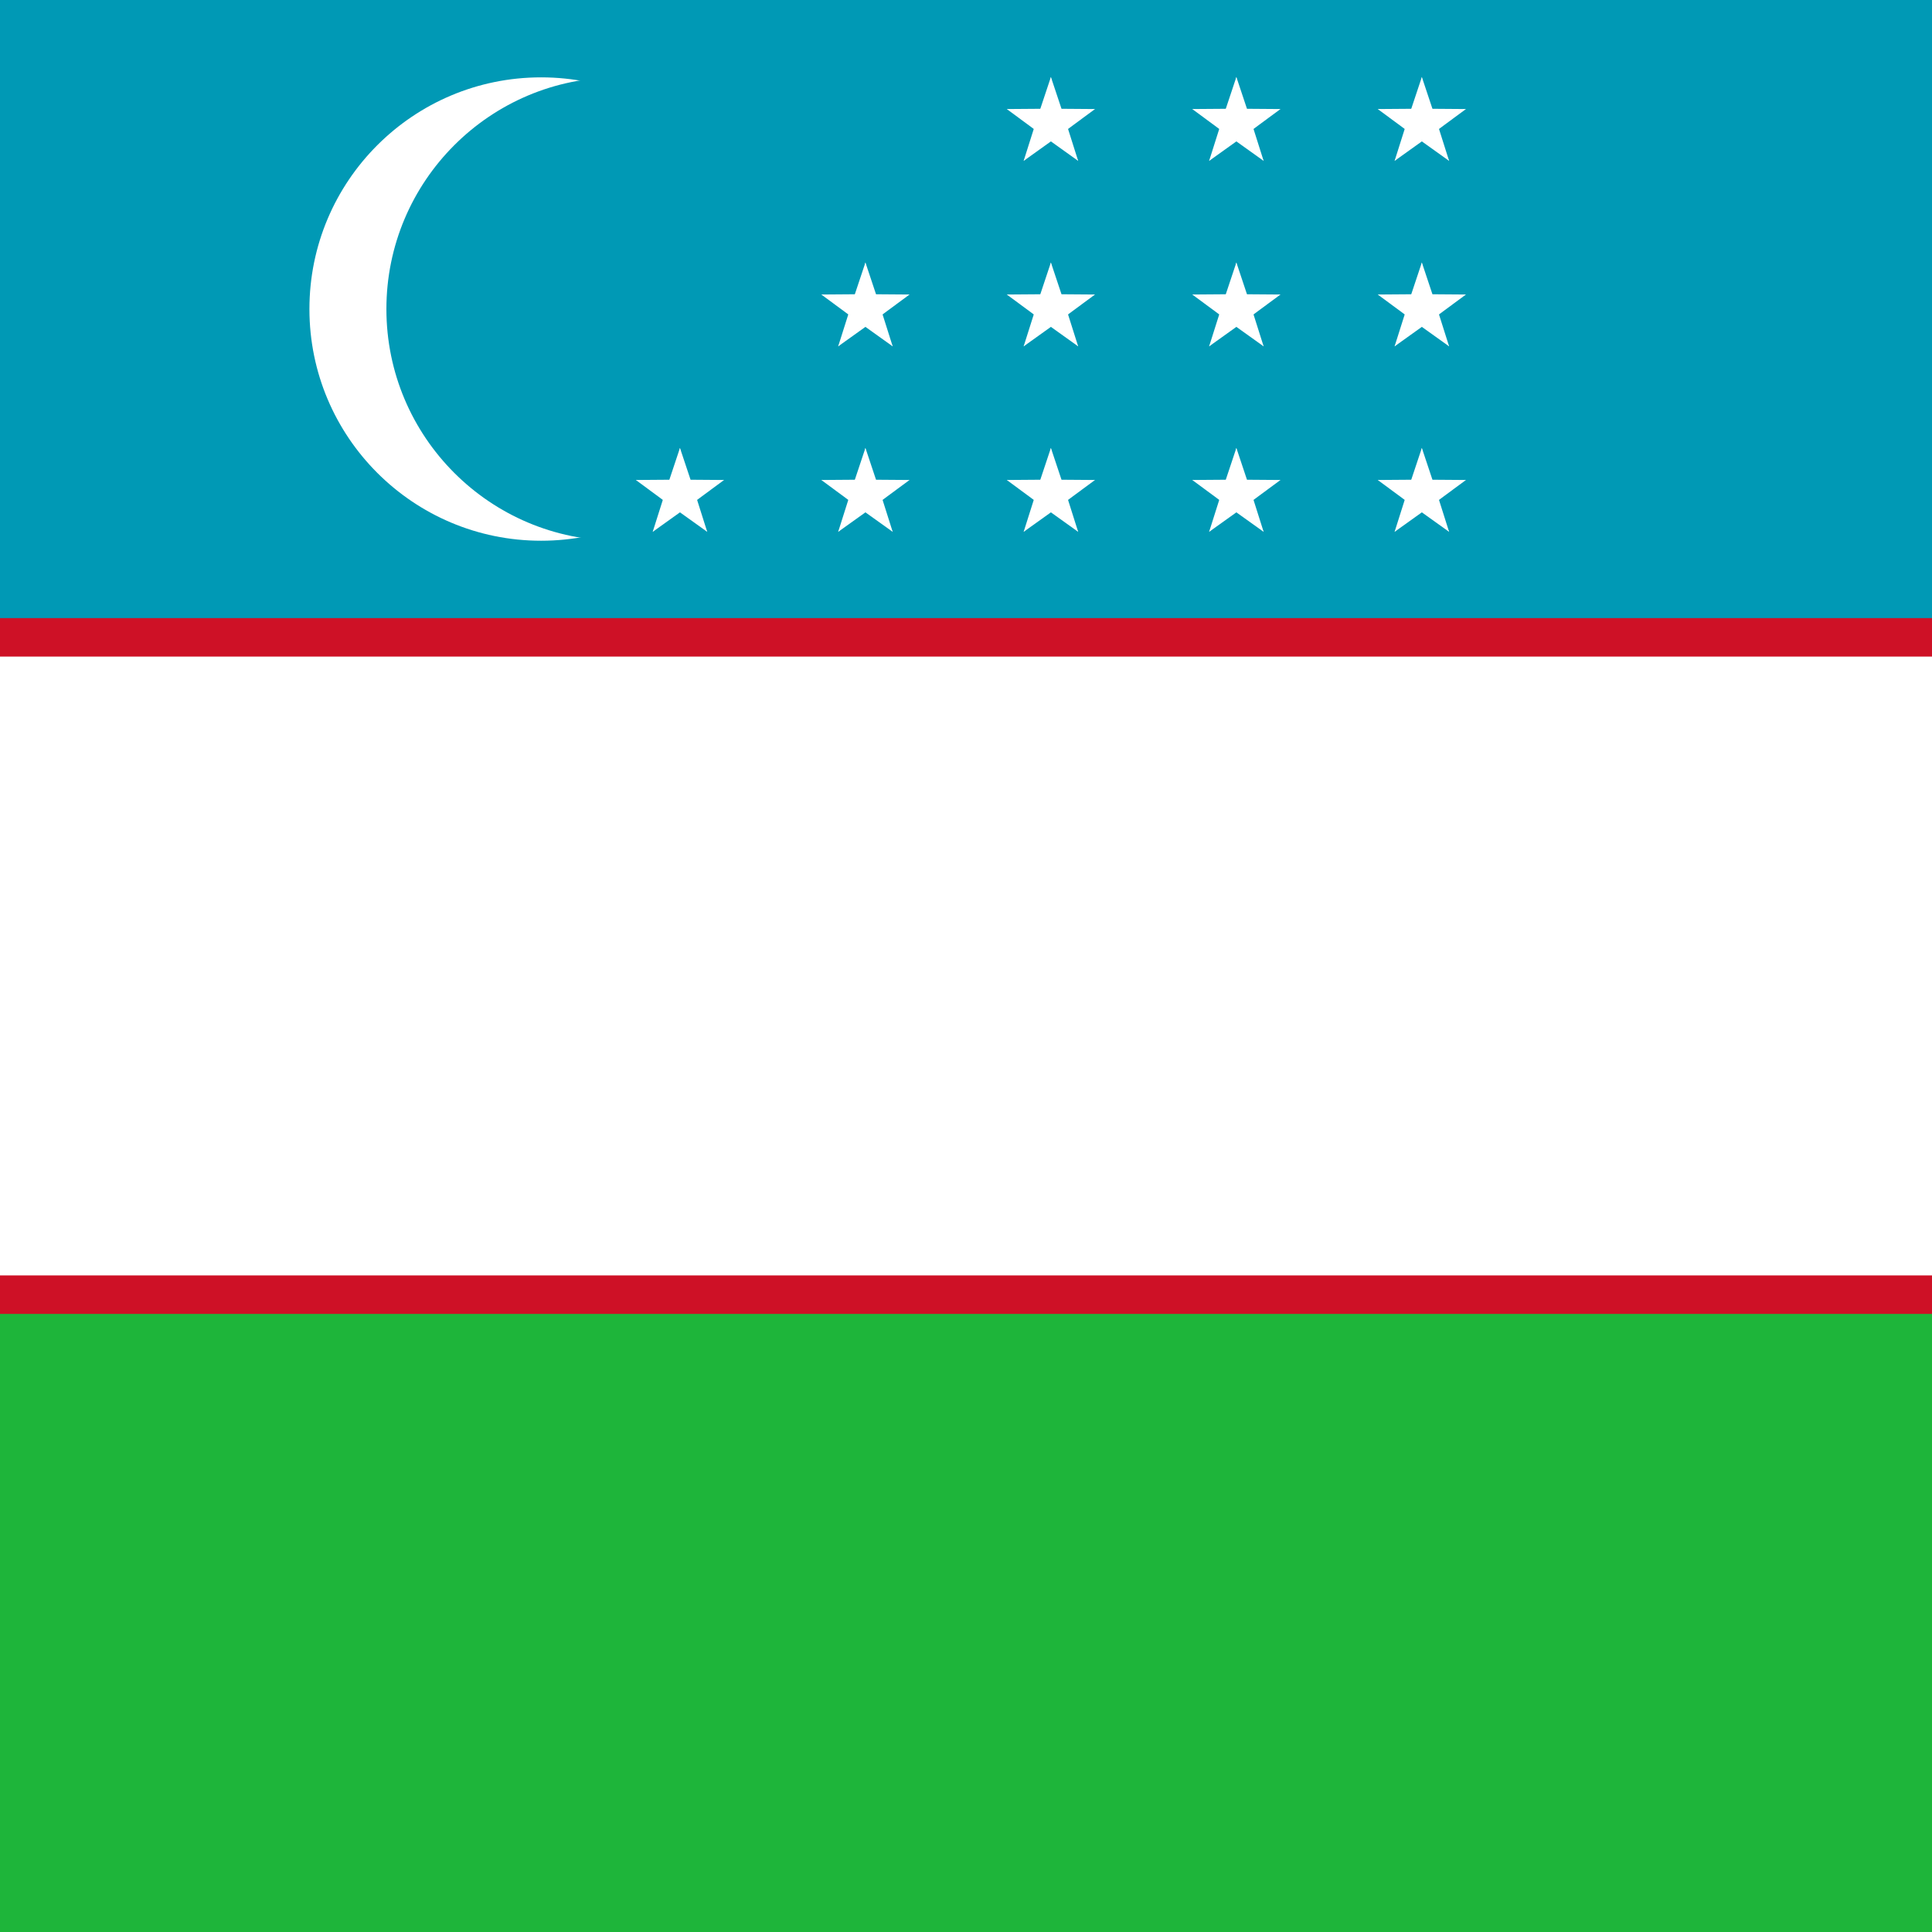
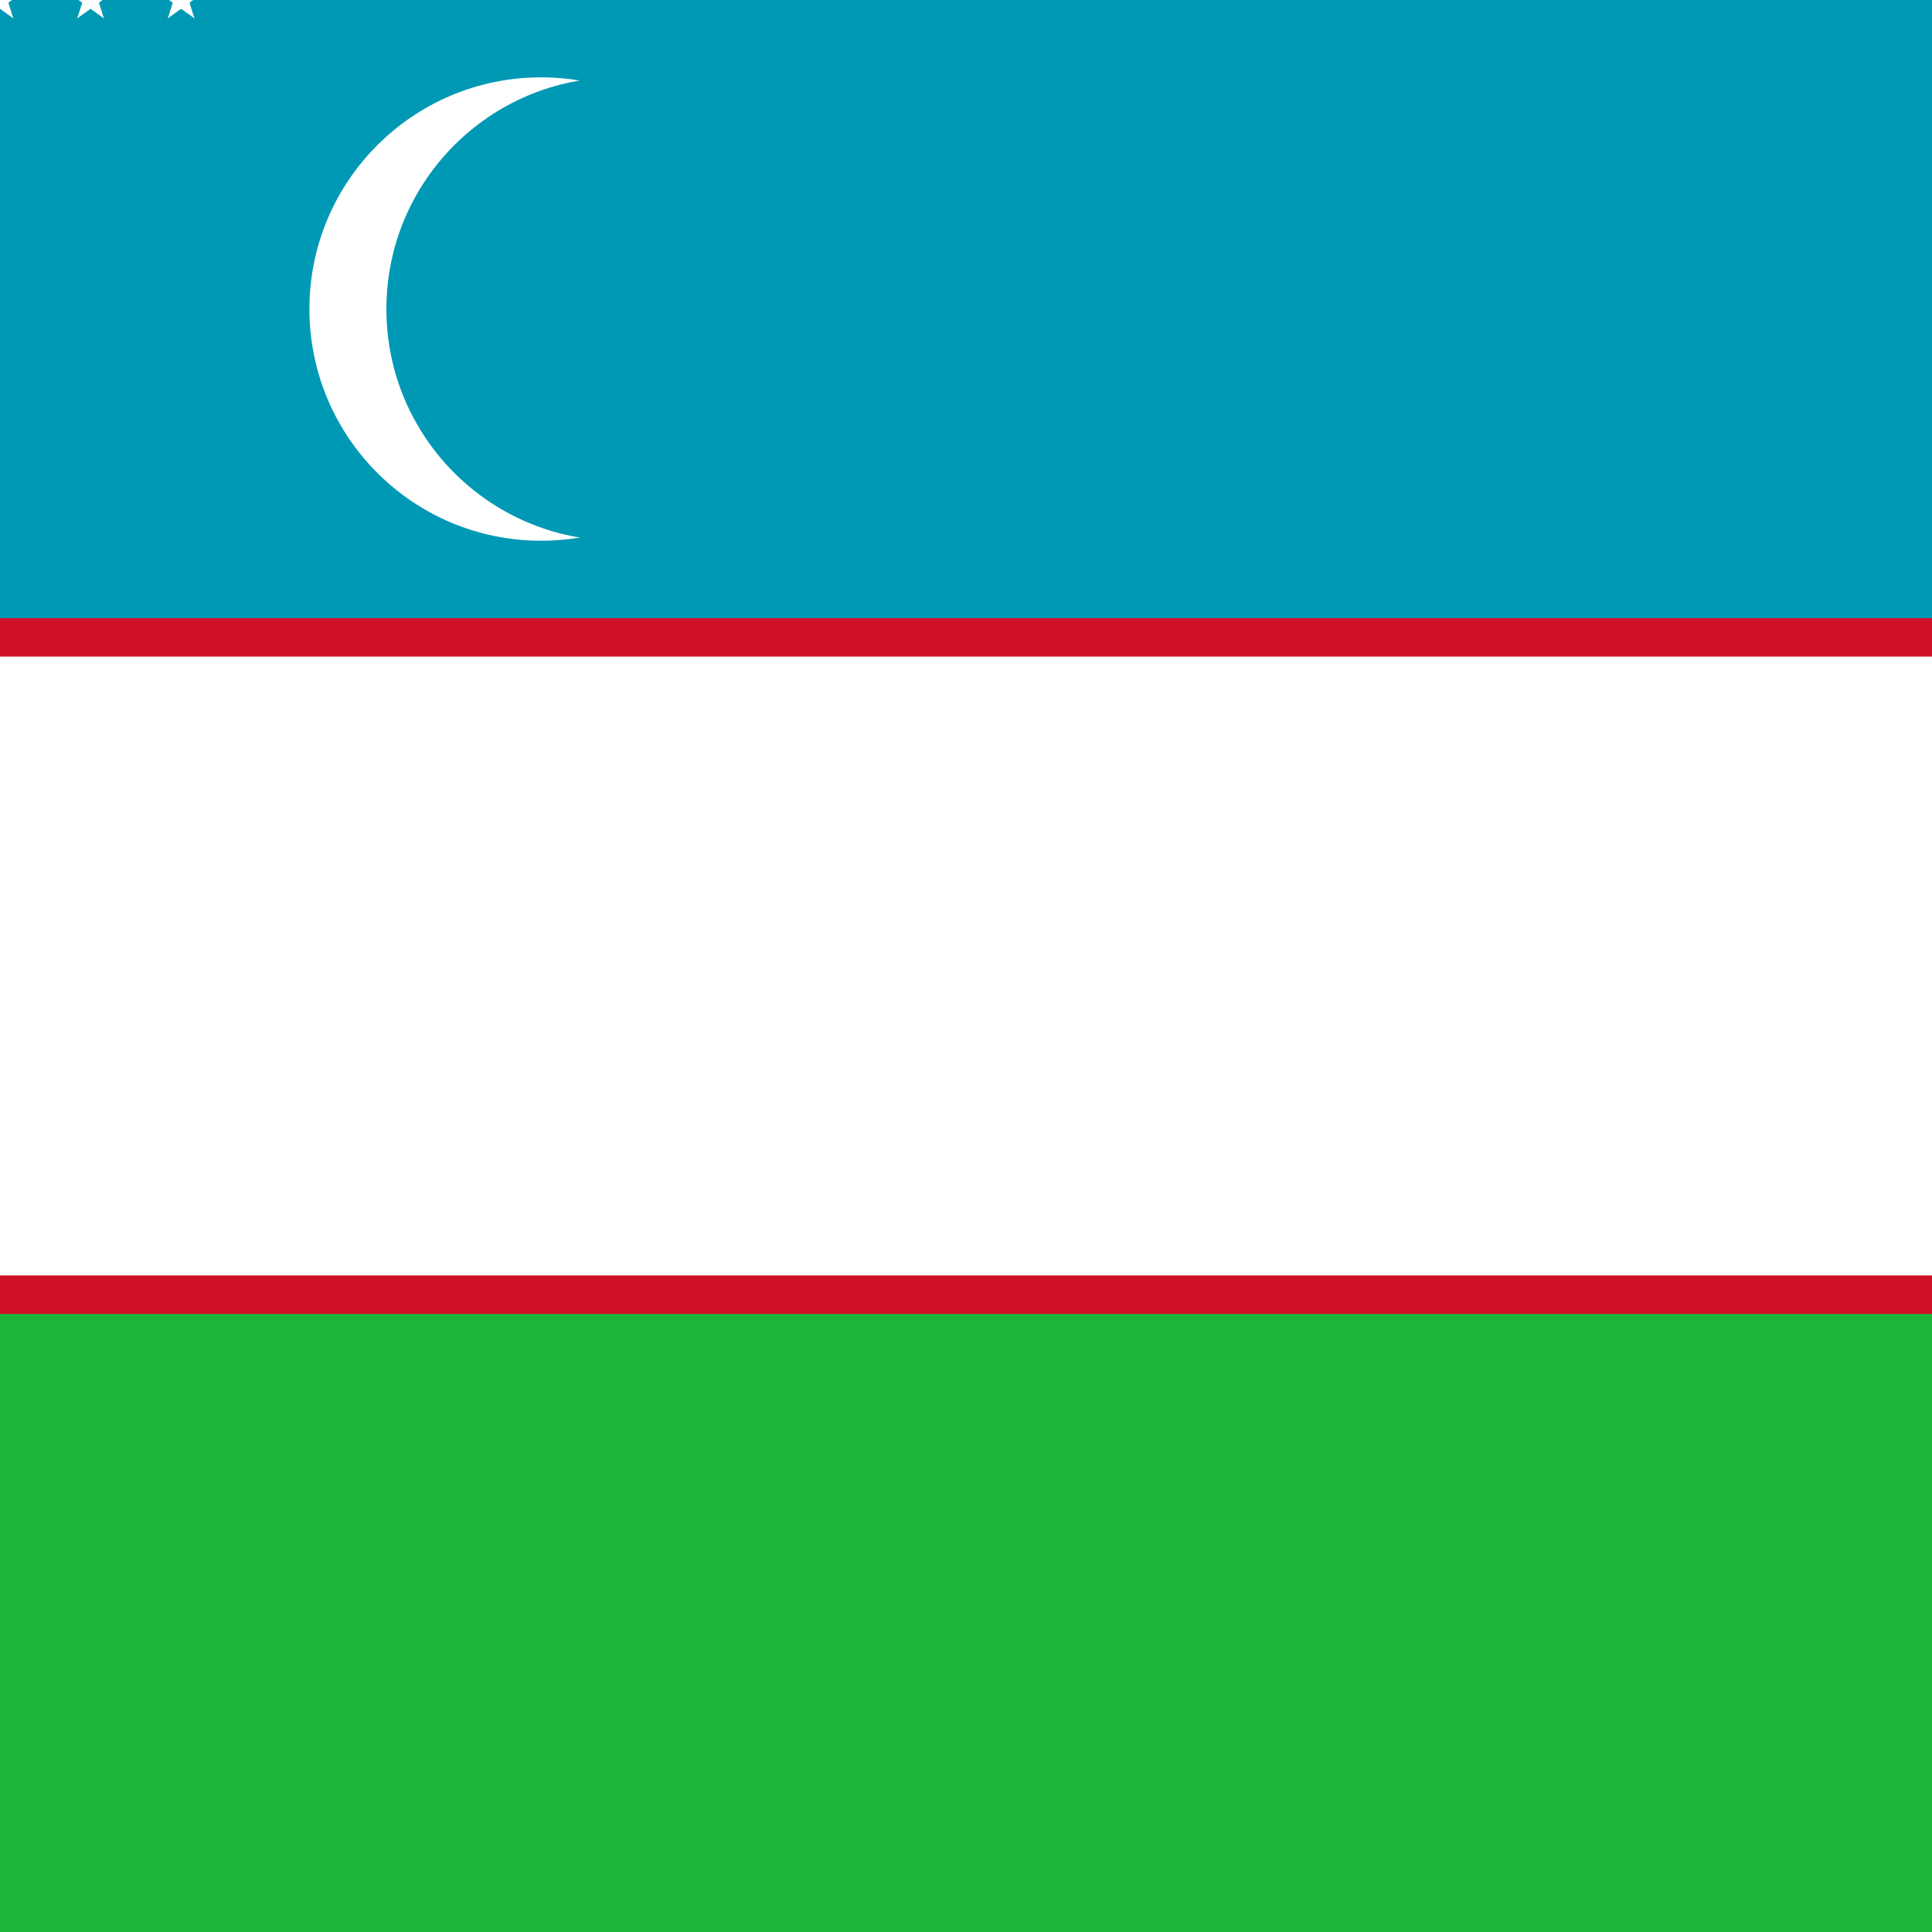
<svg xmlns="http://www.w3.org/2000/svg" xmlns:xlink="http://www.w3.org/1999/xlink" id="flag-icons-uz" viewBox="0 0 512 512">
  <path fill="#1eb53a" d="M0 341.3h512V512H0z" />
  <path fill="#0099b5" d="M0 0h512v170.7H0z" />
  <path fill="#ce1126" d="M0 163.8h512v184.4H0z" />
  <path fill="#fff" d="M0 174h512v164H0z" />
  <circle cx="143.4" cy="81.9" r="61.4" fill="#fff" />
  <circle cx="163.8" cy="81.9" r="61.4" fill="#0099b5" />
-   <g fill="#fff" transform="translate(278.5 131) scale(2.048)">
+   <g fill="#fff" transform="translation(278.5 131) scale(2.048)">
    <g id="e">
      <g id="d">
        <g id="c">
          <g id="b">
            <path id="a" d="M0-6-1.9-.3 1 .7" />
            <use xlink:href="#a" width="100%" height="100%" transform="scale(-1 1)" />
          </g>
          <use xlink:href="#b" width="100%" height="100%" transform="rotate(72)" />
        </g>
        <use xlink:href="#b" width="100%" height="100%" transform="rotate(-72)" />
        <use xlink:href="#c" width="100%" height="100%" transform="rotate(144)" />
      </g>
      <use xlink:href="#d" width="100%" height="100%" y="-24" />
      <use xlink:href="#d" width="100%" height="100%" y="-48" />
    </g>
    <use xlink:href="#e" width="100%" height="100%" x="24" />
    <use xlink:href="#e" width="100%" height="100%" x="48" />
    <use xlink:href="#d" width="100%" height="100%" x="-48" />
    <use xlink:href="#d" width="100%" height="100%" x="-24" />
    <use xlink:href="#d" width="100%" height="100%" x="-24" y="-24" />
  </g>
</svg>
